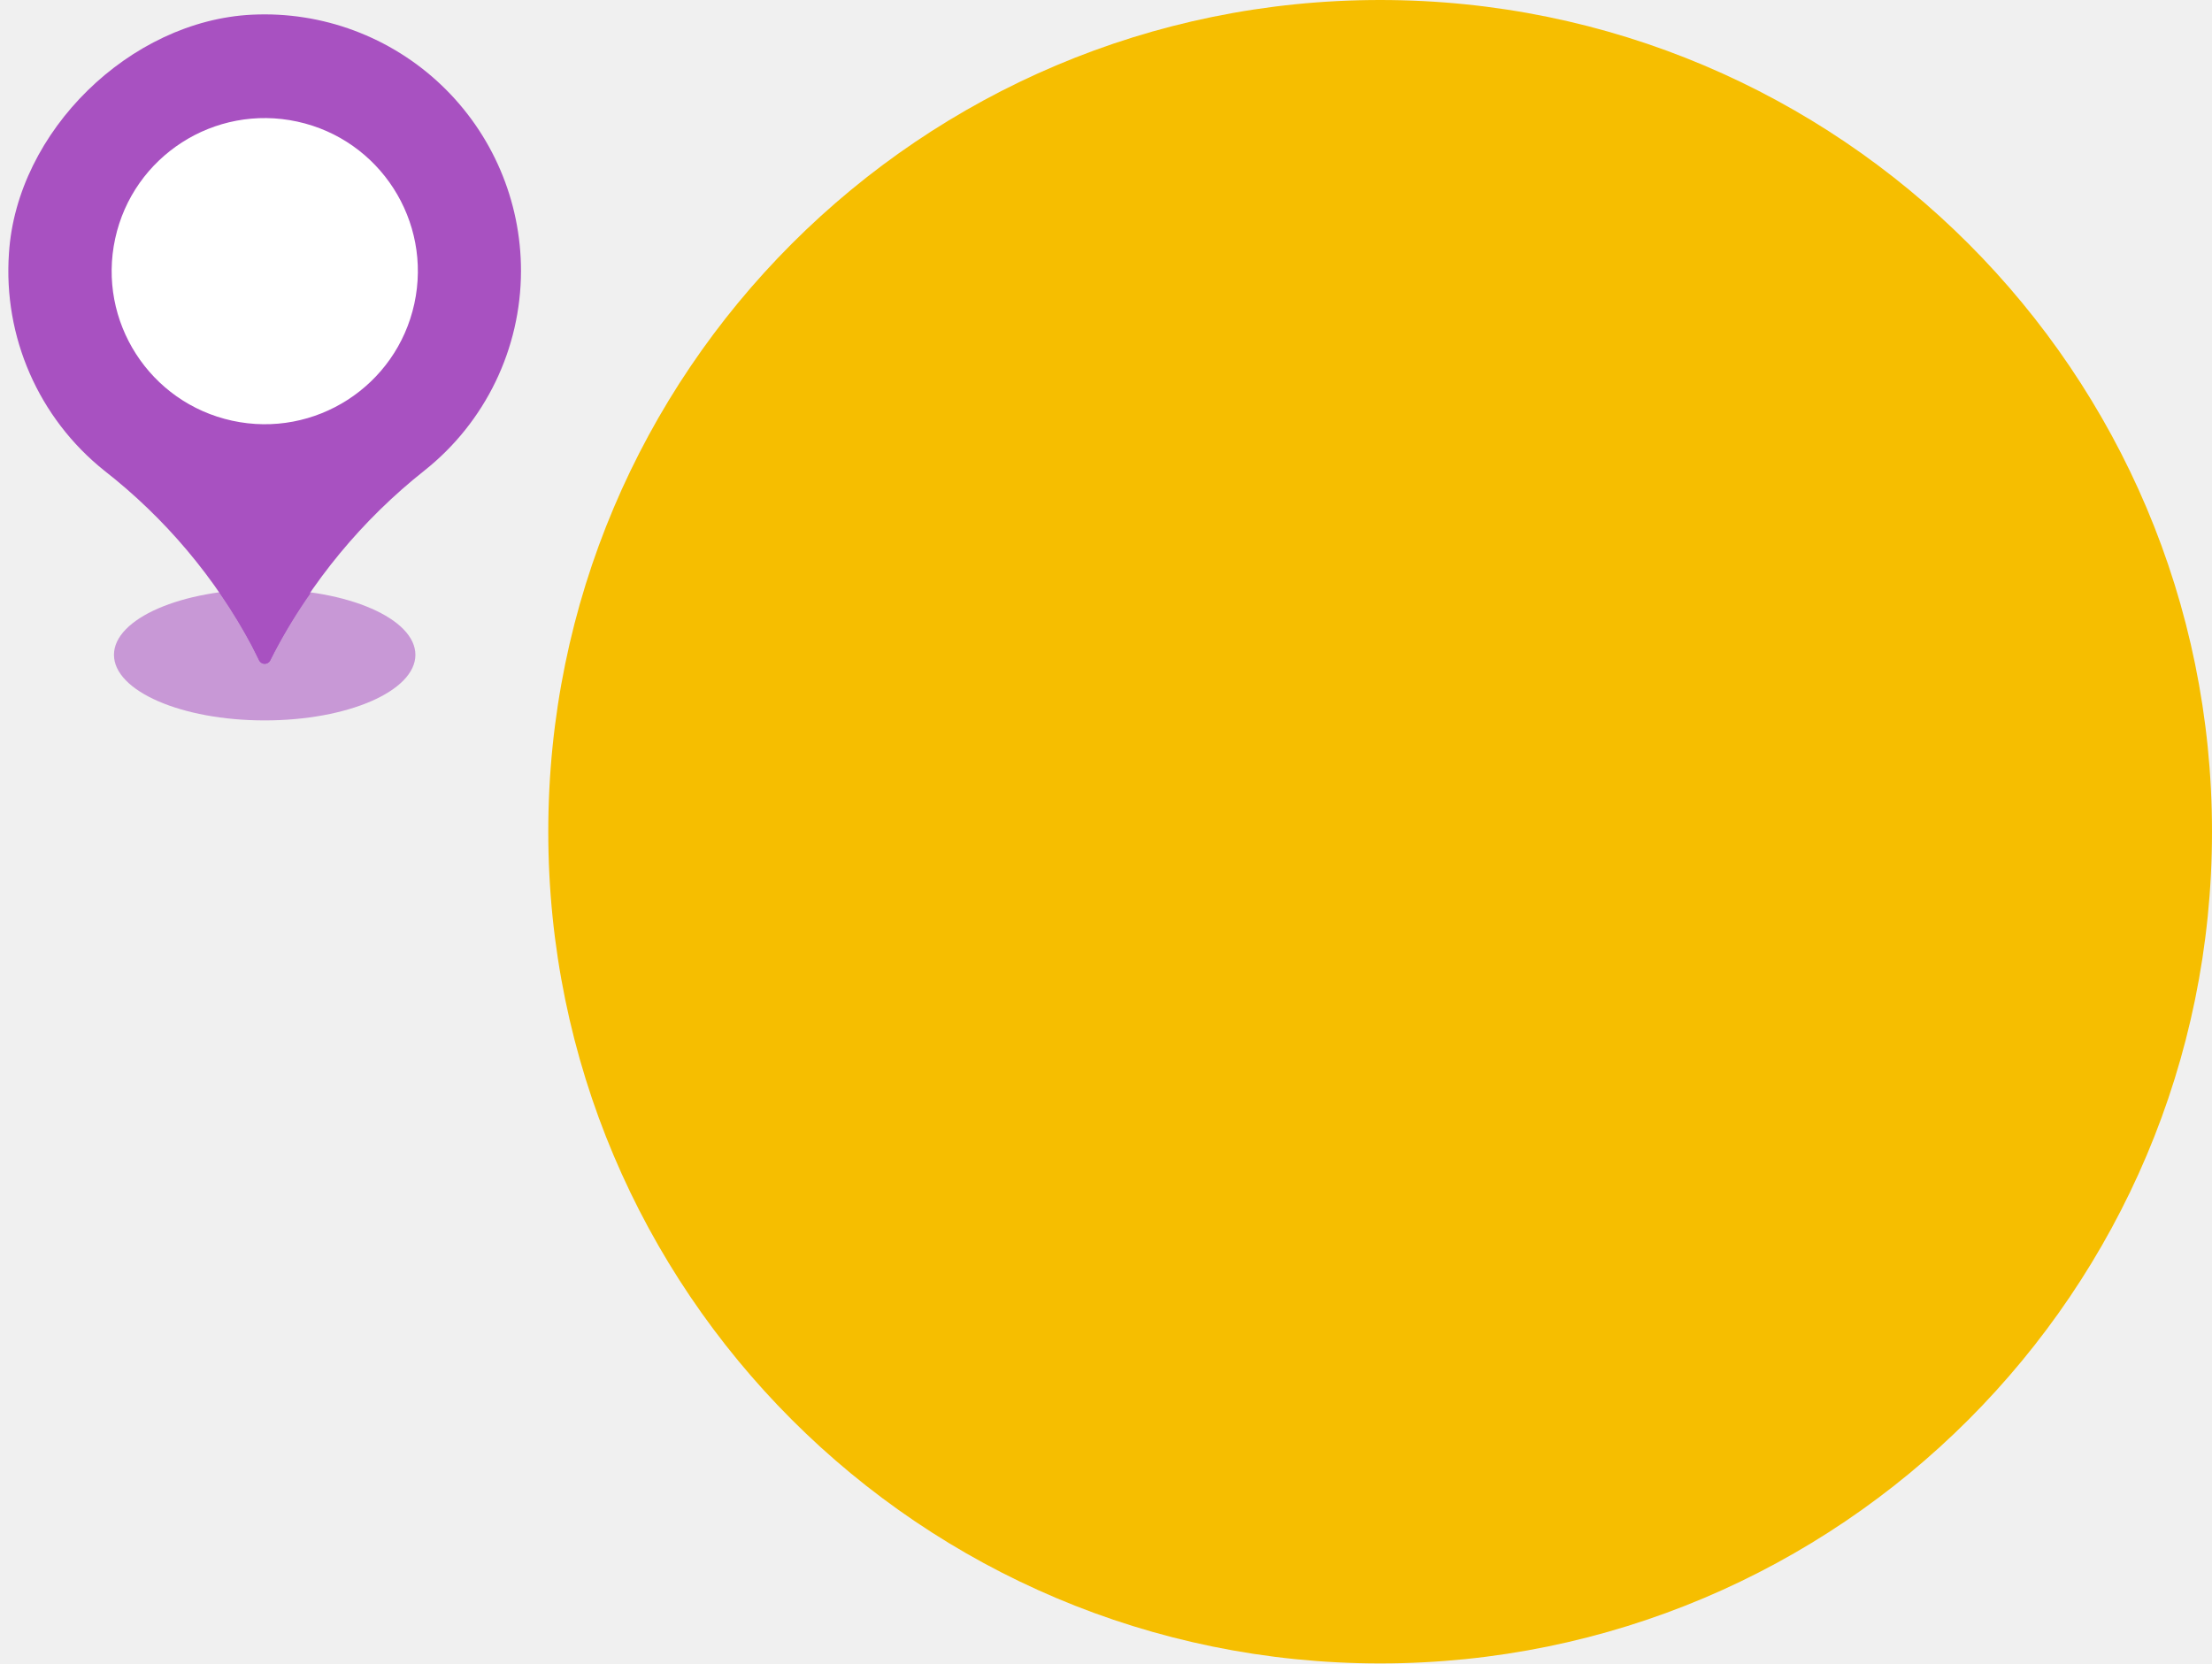
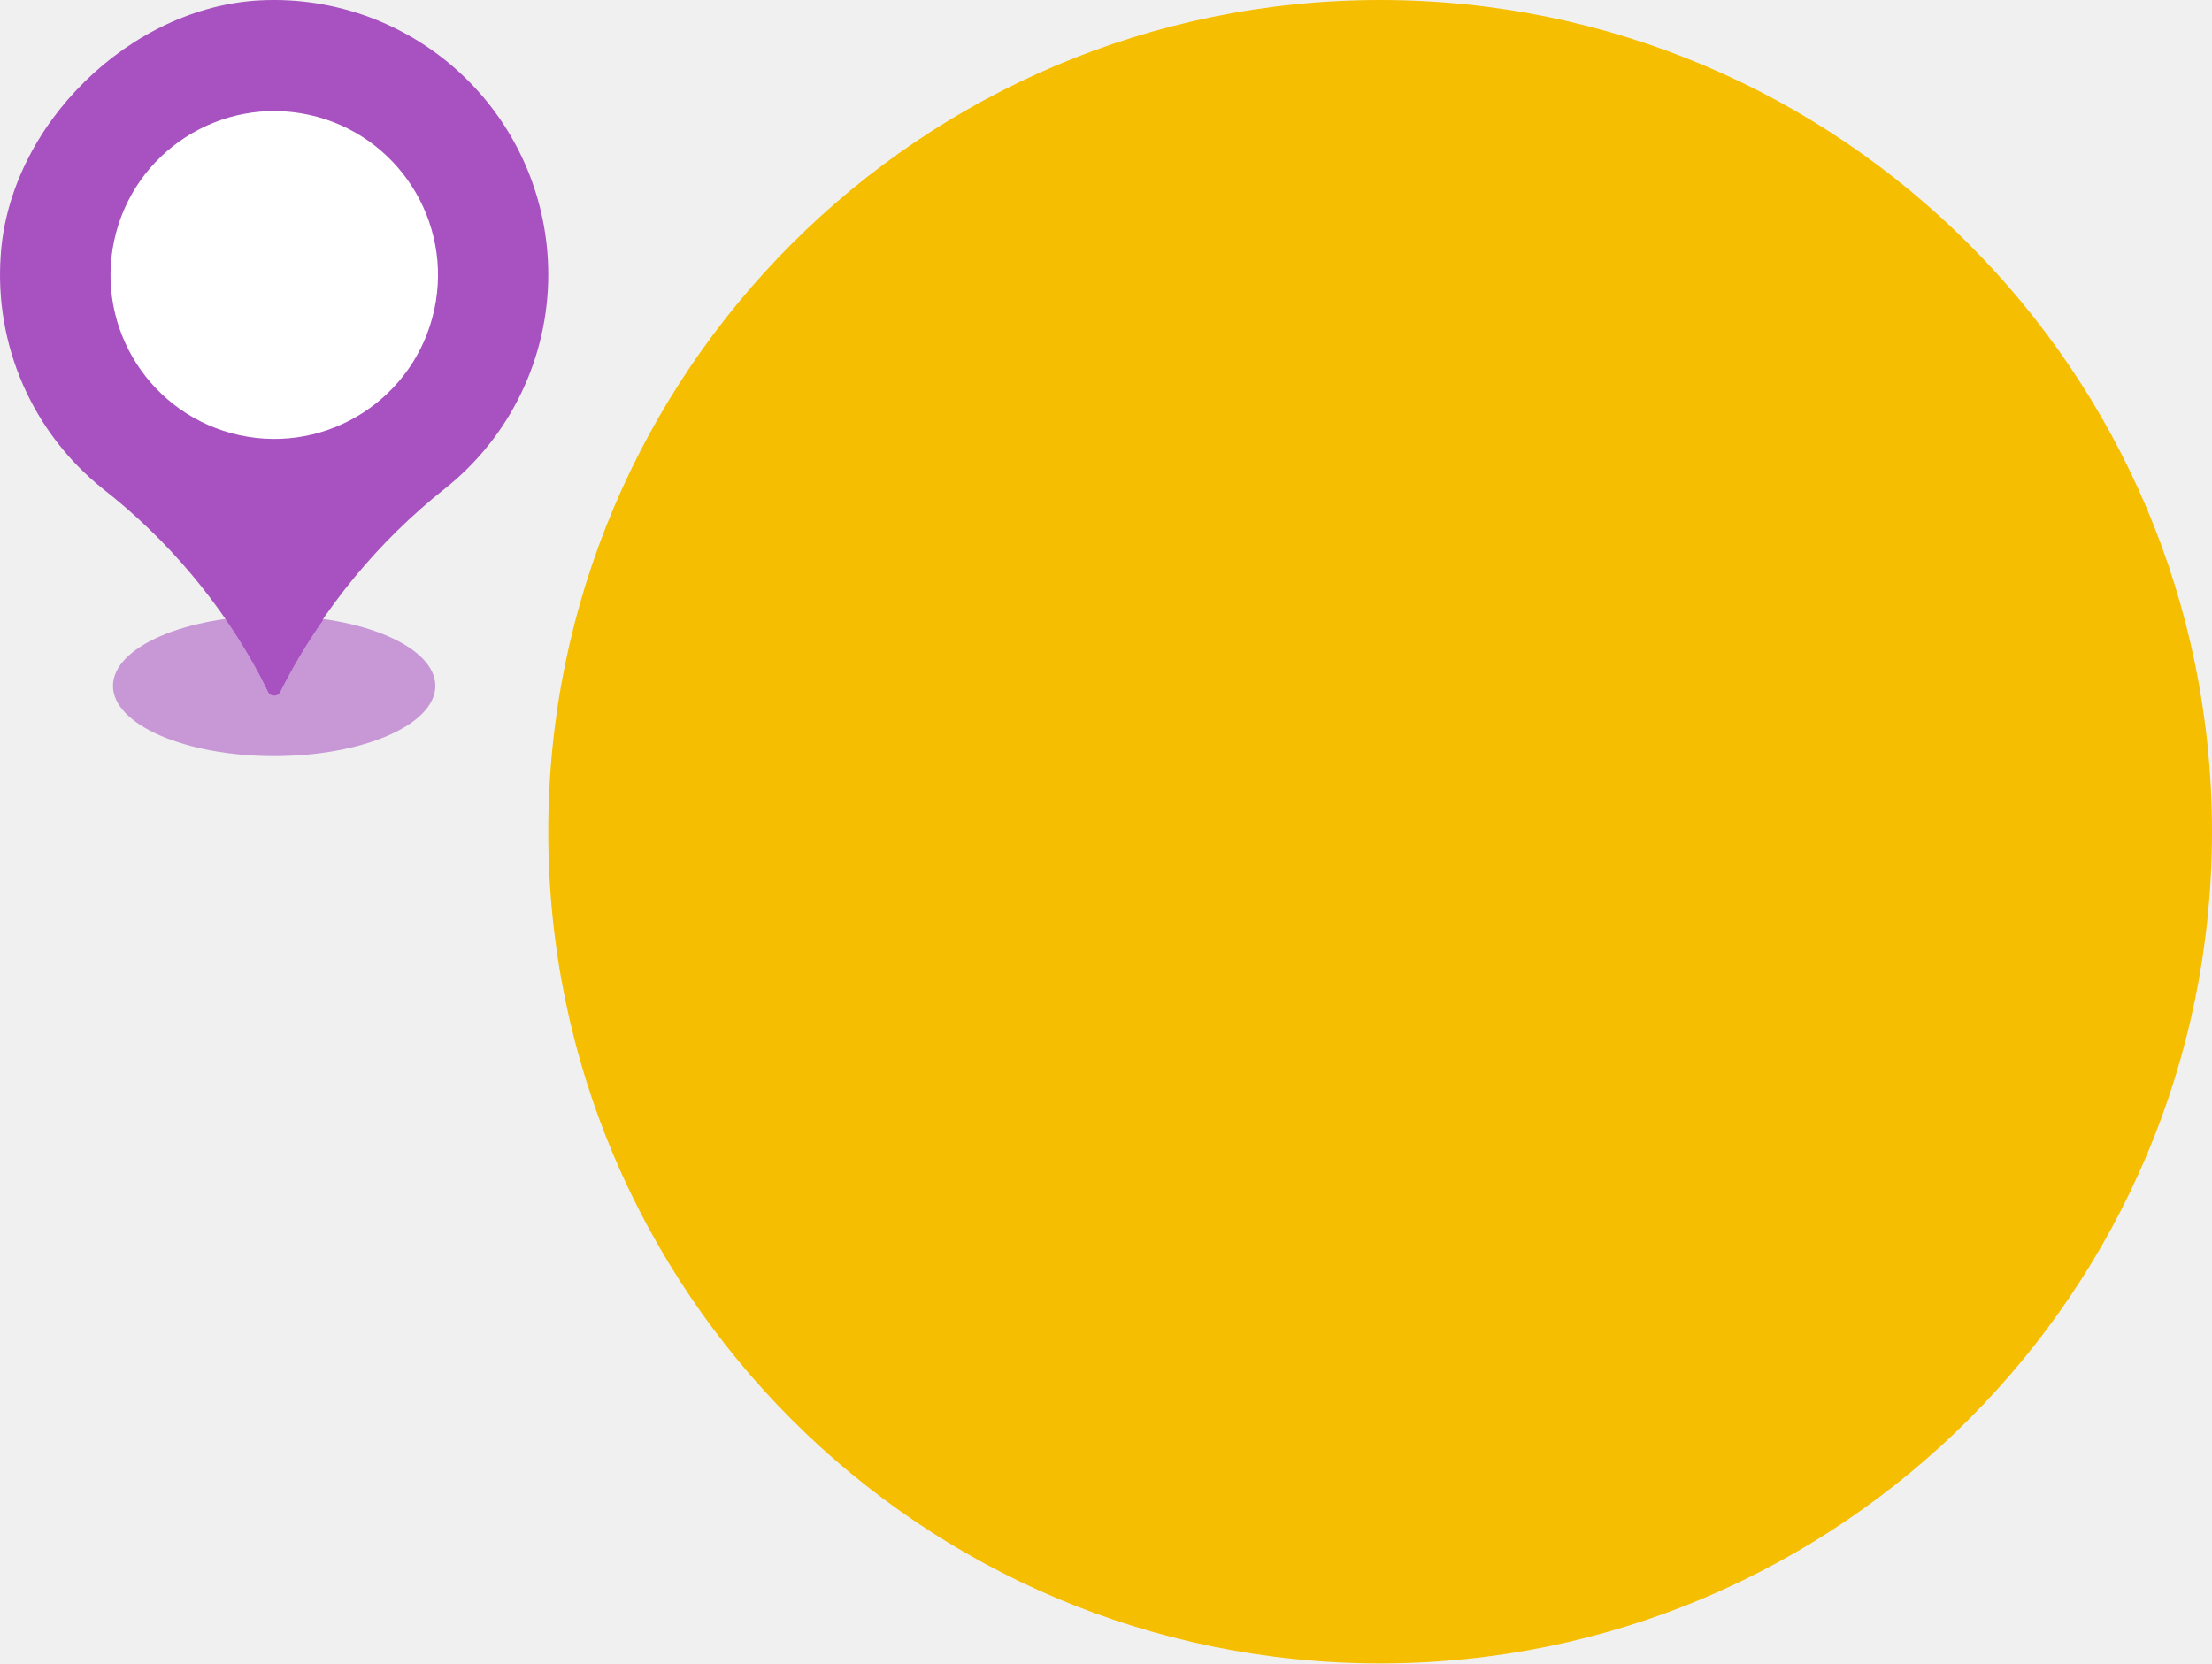
- <svg xmlns="http://www.w3.org/2000/svg" width="117" height="88" fill="none">
-   <g id="iconAtlas">
-     <g id="pin" fill="none">
-       <path fill="#A851C1" fill-opacity=".55" d="M21.972 34.642c0 1.914-3.57 3.47-7.972 3.47-4.402 0-7.972-1.556-7.972-3.47 0-1.913 3.57-3.469 7.972-3.469 4.402 0 7.972 1.556 7.972 3.47z" />
-       <path fill="#A851C1" d="M27.557 14.334A13.565 13.565 0 0013.331.777C6.876 1.09.887 6.947.474 13.394A13.514 13.514 0 005.507 24.89a29.329 29.329 0 017.816 9.279l.39.778a.325.325 0 00.287.172c.12 0 .23-.066.288-.172l.225-.444a29.82 29.82 0 017.941-9.613 13.5 13.5 0 005.103-10.555z" />
-       <path fill="#A851C1" d="M14 31.173c-.801.002-1.602.056-2.396.164.634.905 1.209 1.85 1.72 2.83l.388.779a.327.327 0 00.576 0l.225-.444a28.984 28.984 0 011.906-3.11c-.8-.127-1.609-.2-2.419-.219z" />
-       <circle cx="14.004" cy="14.345" r="8.097" fill="#FFF" transform="rotate(-77.74 14.004 14.345)" />
-     </g>
-     <g>
-       <g>
-         <circle id="Blank" cx="73" cy="44" r="44" fill="#F6BE00" />
-       </g>
-     </g>
+ <svg xmlns="http://www.w3.org/2000/svg" width="117" height="88" viewBox="0 0 117 88" fill="none">
+   <g id="pin">
+     <path d="M23.027 36.284C23.027 38.334 19.209 40 14.501 40C9.793 40 5.975 38.334 5.975 36.284C5.975 34.235 9.793 32.569 14.501 32.569C19.209 32.569 23.027 34.235 23.027 36.285V36.284Z" fill="#A851C1" fill-opacity="0.55" />
+     <path d="M29 14.536C29.001 12.568 28.603 10.62 27.83 8.811C27.056 7.001 25.924 5.368 24.501 4.011C23.078 2.653 21.395 1.599 19.553 0.912C17.711 0.226 15.749 -0.079 13.786 0.017C6.882 0.352 0.477 6.625 0.036 13.529C-0.128 15.864 0.276 18.204 1.213 20.348C2.151 22.492 3.594 24.377 5.418 25.84C8.866 28.533 11.713 31.918 13.777 35.777L14.194 36.611C14.224 36.666 14.268 36.713 14.322 36.745C14.376 36.778 14.438 36.795 14.501 36.795C14.63 36.795 14.747 36.724 14.809 36.611L15.05 36.135C17.125 32.143 20.019 28.634 23.543 25.84C25.242 24.488 26.616 22.77 27.561 20.813C28.506 18.856 28.997 16.71 29 14.537V14.536Z" fill="#A851C1" />
+     <path d="M14.501 32.569C13.645 32.571 12.788 32.629 11.939 32.745C12.617 33.714 13.232 34.726 13.778 35.775L14.193 36.609C14.223 36.665 14.268 36.712 14.322 36.744C14.376 36.777 14.438 36.794 14.501 36.794C14.564 36.794 14.626 36.777 14.681 36.744C14.735 36.712 14.779 36.665 14.809 36.609L15.05 36.134C15.659 34.982 16.34 33.87 17.088 32.803C16.233 32.667 15.367 32.589 14.501 32.569V32.569Z" fill="#A851C1" />
+     <path d="M22.968 16.389C23.983 11.709 21.018 7.091 16.344 6.074C11.671 5.057 7.059 8.026 6.043 12.706C5.028 17.386 7.993 22.004 12.667 23.021C17.34 24.038 21.952 21.069 22.968 16.389Z" fill="white" />
  </g>
+   <path id="Blank" d="M73 88C97.3 88 117 68.3 117 44C117 19.7 97.3 0 73 0C48.7 0 29 19.7 29 44C29 68.3 48.7 88 73 88Z" fill="#F6BE00" />
</svg>
